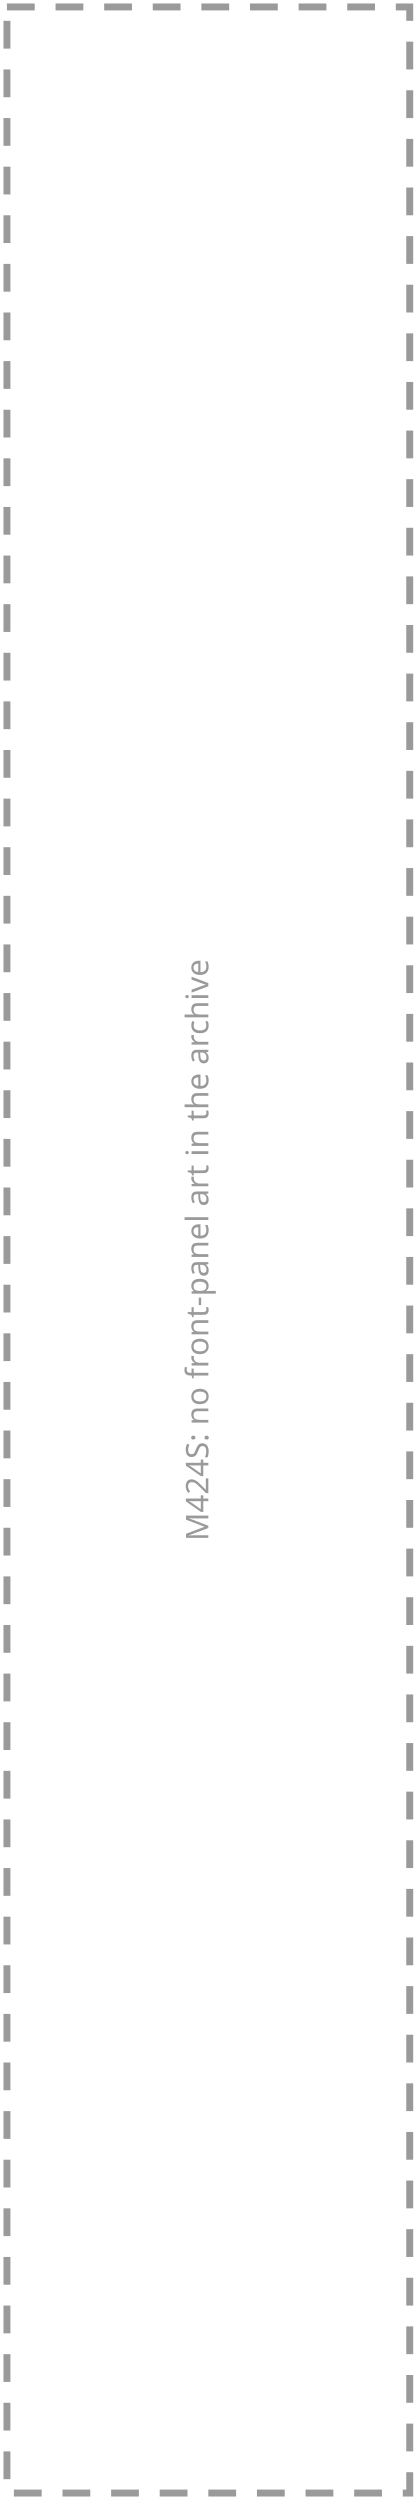
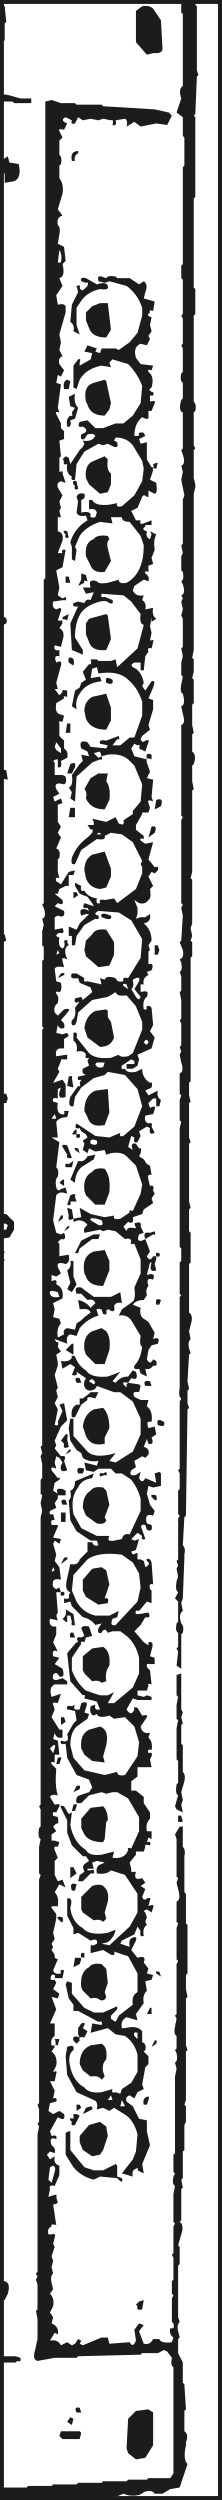
- <svg xmlns="http://www.w3.org/2000/svg" viewBox="0 0 120 720" data-from="none" data-kind="none">
-   <rect class="outline" x="2" y="2" width="116" height="716" fill="none" stroke="#9a9a9a" stroke-width="2" stroke-dasharray="8 6" />
-   <text x="60.0" y="360.0" fill="#9a9a9a" font-family="sans-serif" font-size="9" text-anchor="middle" transform="rotate(-90 60.0 360.0)">M424S: no front-panel art in the archive</text>
+ <svg xmlns="http://www.w3.org/2000/svg" viewBox="0 0 142 1600" data-from="Modules/UNSORTED/M424S/PHOTOS/1969 - M424S - wbsps - module - m424s patch bay 001.jpg" data-kind="photo">
+   <g transform="translate(0 1600) rotate(-90)">
+     <rect class="outline" x="1" y="1" width="1598" height="140" fill="none" stroke="#1c1c1c" stroke-width="3" />
+     <path class="line" fill="#1c1c1c" d="M0 0L8 0L8 17L9 18L9 33L10 34L10 49L11 50L11 65L12 66L12 81L13 82L13 94L14 95L14 109L17 111L85 111Q86 109 91 110L95 107L96 105L94 101L94 91L93 90L92 50L91 49L91 35L89 24Q90 21 94 22L103 24L116 24L121 23L122 24L138 24L141 23L143 24L145 23L146 24L234 24L239 25L241 24L242 25L250 25L253 24L254 25L397 25L400 26L401 25L418 25L423 26Q424 24 430 25L431 26L442 26L444 25L445 26L629 26L633 27L638 26L643 27L644 26L653 26L654 27L663 27L668 26L670 27L674 26L675 27L941 27L942 28L943 27L985 27L986 28L994 28L995 27L1004 27L1008 28L1012 27Q1013 30 1019 28L1021 27L1022 28L1229 28L1230 29L1535 29L1536 33L1534 39L1534 48L1533 49L1533 65L1532 66L1530 99L1528 108L1526 110L1520 107L1521 100L1519 90L1522 86L1519 81Q1523 82 1524 80L1523 74Q1519 75 1520 72Q1524 73 1523 71L1524 66L1523 63L1524 58L1523 53L1525 50L1521 48Q1520 45 1523 46L1525 42Q1523 38 1521 43L1517 41Q1518 37 1516 38L1512 40L1510 38L1501 38Q1499 40 1495 39L1494 38L1486 38Q1482 41 1476 40L1466 37L1462 40Q1461 36 1456 37Q1454 39 1450 38L1444 37L1442 41L1433 42L1431 40Q1423 42 1422 38L1417 40L1411 36L1405 37Q1406 41 1404 42L1400 42L1386 38L1381 39L1376 38L1372 40Q1371 37 1367 38L1363 41L1359 39L1360 37L1355 36L1354 39L1339 37L1336 38Q1337 35 1335 36L1329 39L1326 39L1324 41L1319 41L1318 38L1308 39L1307 38L1298 38Q1299 41 1297 40L1291 42L1292 39Q1291 36 1288 37L1283 40L1279 38L1275 39L1273 38L1269 39L1269 37L1260 37Q1259 41 1254 40L1246 37L1246 40Q1249 39 1248 42L1237 40L1235 36L1224 38L1219 37L1217 40L1218 42Q1215 43 1216 41L1215 34Q1211 33 1210 36Q1212 40 1209 39L1203 37Q1202 41 1205 40L1207 44L1203 43Q1205 39 1201 40L1198 38Q1196 42 1190 40L1186 39L1187 35Q1183 34 1184 38L1180 38Q1181 34 1176 36Q1178 40 1174 39L1163 36L1159 37L1159 35L1155 38L1157 40Q1159 39 1158 43L1154 43Q1155 40 1153 41L1150 36Q1144 35 1143 38L1142 41L1138 40Q1139 37 1137 38L1135 38L1129 38L1126 41L1121 41Q1119 44 1115 43L1113 39Q1108 40 1109 37L1114 37L1114 36Q1113 33 1112 35L1104 35L1104 40L1103 42Q1099 43 1098 41Q1100 34 1095 36L1092 38L1090 34L1087 35L1089 39L1086 40L1085 37L1074 37L1071 39L1067 37L1064 39L1057 36Q1056 39 1051 38L1050 37L1042 37L1038 38Q1039 35 1036 36L1034 39L1042 44L1043 48L1040 47L1040 44L1033 44L1033 42L1031 38L1028 37L1028 35L1024 40Q1020 41 1022 37L1020 35L1017 41Q1012 42 1014 37L1013 35L1005 35L1006 40Q1002 42 1003 38Q1001 34 1000 38Q994 37 993 40Q994 42 998 41Q999 44 997 43L995 44Q994 41 989 42L986 43Q988 39 985 40L981 41Q982 36 980 35L972 36L971 39Q966 40 965 38Q966 35 964 36Q962 38 958 37Q956 34 952 35L950 37L954 41Q955 45 953 44L947 39Q945 42 942 41Q941 38 944 37L939 36L938 40L939 43L937 44L935 41L929 41L929 38Q928 35 924 36L925 43L922 43L922 39L921 39L916 37L914 38L907 34L909 40L906 42L898 42Q896 37 901 38L904 39L903 37L897 37Q898 33 895 34L894 37Q888 36 887 39Q886 42 889 41L889 44L885 43Q885 38 882 36L872 37L872 33L869 38L853 36Q851 38 847 37Q845 35 840 36Q837 37 839 39L840 42L836 43Q838 38 835 36L819 34L811 36L810 39L811 41Q806 43 807 39L805 37L804 38L796 38L797 44Q792 45 791 42Q793 36 789 37L785 39L783 36L784 33L780 33Q782 37 778 36Q776 41 769 40L766 34L762 35L757 34L756 38L753 39Q750 36 744 37L746 41Q749 40 750 43L749 48L753 49L755 52L757 54L760 58Q763 57 762 51L768 50Q767 55 763 58L766 61Q769 60 768 56L772 52L772 49Q777 47 776 52L770 60L770 71L773 77L766 78Q767 74 764 73Q760 74 761 71Q763 69 761 68Q758 69 759 66L762 65Q763 61 761 62L758 63Q756 56 750 51L745 49L746 45Q745 42 740 43L743 35L741 36Q742 38 738 37L735 39L733 36L728 37L726 37L720 35L712 37L710 36L706 37L702 35L698 37L688 35Q687 38 690 37L697 40L701 38L702 41L691 43L687 39L678 35L675 36L673 35L668 39Q669 43 665 41L659 43Q657 38 662 39L664 40L667 38L668 36L664 35L660 36Q662 32 659 33L654 37Q655 39 653 38L651 35L646 34L644 37Q648 35 647 40L646 42L643 42L643 37L641 37L638 35L635 36L633 32Q630 31 631 34L627 35Q628 32 624 33L624 37L623 37L616 34L615 39L612 38L614 35L612 34L605 36L601 35L597 38L589 39Q590 35 588 34Q584 33 583 36L584 38L581 39Q582 42 579 41Q578 38 581 39L581 36L568 37L566 36L563 37L564 32Q560 31 559 34L559 36L554 36L549 34L543 37Q545 33 540 34L539 38L535 35L532 40Q526 42 527 38Q531 36 528 34Q524 33 525 37L526 40L524 43L522 43L522 35Q520 31 514 33L516 39L510 37Q511 33 509 34L506 35L501 33L493 38L493 40L488 40Q487 36 491 35L487 34L486 37L477 38L477 35L472 35Q473 32 471 33L468 36Q457 35 451 37Q452 33 450 32L445 35Q446 39 444 38L440 36Q441 33 438 34L437 37Q432 38 433 36L431 34L428 36L426 33L422 33L422 35L421 38L418 37Q419 34 416 35L411 37L409 35L400 35L396 37L397 40L392 42L394 38L389 35Q386 38 380 37L380 33L379 33L375 36L372 36L363 34L359 35L356 33L354 34L352 33L349 35L347 35L346 37L339 34Q336 35 337 39Q340 38 339 41L334 40L334 35Q337 36 336 33Q332 31 333 35L331 36L327 34L324 38L321 37L322 33L314 36L305 32L305 35L297 35Q295 32 291 33Q290 37 295 35L295 38L291 37Q292 34 290 35L287 33Q284 37 278 36L274 34Q275 37 273 36L268 35L268 32L262 35L257 34Q258 37 255 36L254 32L249 31L247 34L249 38L247 41Q243 42 244 39L245 37L236 32L233 33Q234 37 231 36Q233 31 227 33Q225 36 222 35L223 32L221 30L218 32L220 35Q215 34 214 38L208 38L201 35Q202 31 199 32L194 31L195 34Q196 37 194 36L190 37L189 34L176 36Q177 32 175 33Q174 30 170 31L170 33Q171 36 168 35L164 34L162 35L156 33L153 34L149 33L145 34Q143 32 139 33L135 34L132 32Q129 35 124 34L120 32L117 34L113 33Q111 38 106 37L107 35L102 32Q103 37 99 39L101 43L99 46L100 48L103 50L102 52L100 51L99 53L104 65L104 69L100 70L101 83Q97 85 102 87L109 86L113 89L112 92L108 89L100 92Q99 96 103 98L103 102Q100 103 101 110L104 111Q106 108 110 109Q109 112 113 111L114 110L129 110L131 111L132 110L140 110L141 111L155 111L157 110L158 111L175 111L177 112L178 111L196 111L201 112Q202 110 207 111L209 112L210 111L221 111L222 112L271 112L276 113L280 112Q281 114 286 113L288 112L289 113L297 113Q298 111 303 112L308 113L310 112L311 113L343 113L345 114L346 113L366 113L369 114L370 113L383 113Q384 116 391 114L395 113L398 114L399 113L423 113L426 112L431 115L431 117L418 117Q416 119 412 118L410 118L389 118L388 119L369 119L368 120L337 120L336 119L327 119L322 120L321 119L291 119L288 120L287 119L256 119L253 118L252 119L244 119L242 119L240 118L224 118L223 117L206 117L205 116L200 117L199 116L179 116L178 115Q176 118 170 116L163 114L162 115L151 115L150 114L117 114L114 115Q112 113 108 114L104 115L103 114L94 114L88 117L75 117L74 118L58 119L57 118L44 118Q42 121 37 119L35 119Q26 117 23 120L8 115L7 109L4 104L4 99Q7 97 5 92Q2 89 3 82L4 79L2 74L0 74L0 68Q3 69 2 66L0 66L0 0ZM205 31L203 33L210 35Q213 36 214 34L213 32L205 31ZM481 32L478 34L481 35Q484 36 483 34L481 32ZM772 32Q769 33 770 38L773 37Q775 31 772 32ZM594 33L595 35L597 34L594 33ZM884 33L884 36L887 35L884 33ZM1122 35L1120 36L1118 39L1121 39L1125 36L1122 35ZM989 36L990 38L992 37L989 36ZM1432 37L1432 39Q1437 40 1440 38L1432 37ZM88 0L92 0L92 10L91 13Q88 14 89 11L88 10L88 0ZM128 0L140 0L140 3Q139 7 132 5L128 3L128 0ZM793 0L799 0L799 3L796 2L793 3L793 0ZM807 0L813 0L813 4L816 5L817 3L816 0L823 0L823 4L818 9L813 9L808 6L807 0ZM894 0L900 0L900 4L897 5L894 4L894 0ZM996 0L1002 0L1002 3L998 4L996 0ZM1102 0Q1109 -2 1107 4L1101 5L1102 0ZM1199 0L1205 0L1205 3Q1204 5 1201 4L1199 0ZM1489 0L1498 0L1498 2L1500 5L1496 6L1495 12Q1486 14 1484 9L1483 3L1489 3L1489 0ZM1535 0Q1541 -2 1539 6L1537 13L1537 20L1534 20L1534 9L1535 8L1535 0ZM1574 0L1597 0L1597 2L1596 3L1586 4L1585 3L1574 3L1574 0ZM471 36L475 37Q476 40 474 39L471 38L471 36ZM372 37Q374 36 373 40Q369 41 370 39L372 37ZM818 37L822 39Q823 41 820 40L818 37ZM974 37L977 39Q978 42 976 41L974 37ZM41 38L44 39L44 51L43 52L39 51L39 40L41 38ZM843 38L845 40L845 41L841 41L843 38ZM443 39Q445 38 444 41L439 44L440 46L432 45Q421 47 416 55Q412 57 413 65L415 73L411 72Q410 80 416 82Q418 81 417 84L428 89L437 89L449 82L453 75L453 72L452 68L453 65L451 57L446 52L446 49Q450 48 451 51L453 57L456 59L461 57L464 49L475 43L484 42Q483 38 486 39Q484 45 490 43L497 47L499 49L505 48L506 43Q509 42 508 46L509 48Q505 46 506 51L510 52Q512 57 507 55L504 54L503 57L500 56L495 49Q491 45 483 45L475 47L467 54L464 67L466 75Q463 75 464 80L476 88L485 89L495 86L501 80L500 73L502 70Q500 63 503 62L502 60Q503 57 508 58L509 61Q505 60 506 64L511 62L513 54Q516 55 515 53L524 45L542 43L549 49L549 50Q553 48 552 52L553 54L558 52Q560 53 559 57L553 59L552 55L549 54Q550 51 548 52L539 46L531 46Q523 49 518 55L515 64L515 69L517 73L510 69L510 73L520 85L529 89L539 89Q548 87 553 81L556 77L556 72L555 69Q559 67 555 65Q554 62 558 63L561 65L560 61Q564 58 565 53L572 46L575 45L574 41L577 41Q576 45 579 44L581 45Q582 41 590 43L599 45Q598 50 602 51L605 54L607 56L613 56L613 59Q610 60 611 63L614 62L614 58L620 49L627 45L640 44Q641 46 646 45Q647 48 652 48L657 60L654 59Q653 52 648 50Q642 45 631 47L622 52L617 62L617 70Q613 68 614 73L615 78Q619 79 618 83L633 90L641 90Q648 88 653 84L657 78L657 74L660 71L660 63L658 60L659 55L664 54L662 62L665 63Q664 57 667 53L670 52L672 49L678 45L686 44L692 45L692 47L681 47L671 56Q667 60 669 70L670 74L665 70L664 74L671 85L682 90L692 90L703 85L709 77L709 73L713 62Q710 61 710 57Q711 53 716 54L718 55L722 49Q719 50 720 46L725 48L727 45L724 40L729 39Q728 44 731 46Q733 45 732 48Q726 50 723 55Q718 58 719 69L722 77L716 72L715 74Q719 77 719 82L723 85L722 87Q716 89 718 84L715 82L714 89L713 90L709 89Q710 84 706 86L704 90L704 95L700 94Q697 98 690 97Q691 93 686 95L687 99L682 100L680 97Q675 99 676 95L679 94L674 92Q673 96 669 95L667 93L668 91L665 86L661 87L659 84Q655 82 656 87L658 90L654 89Q650 91 654 93L651 100L657 99L658 102L657 103L649 103L648 98L649 95L644 94L637 96L633 99L630 98Q632 92 625 94L624 97Q619 98 621 94L624 93Q625 89 621 91L615 93Q614 90 617 91L619 88L615 84L614 86L615 89L608 87L607 84Q604 85 606 87L606 88L602 88L602 90L601 92L597 93Q599 97 601 94Q603 93 602 96L600 97L586 98Q587 95 583 96L582 97L574 97L575 94L569 89Q570 86 567 87L567 89L568 95Q564 97 565 93L560 90L556 86L549 92L547 95L549 95Q550 99 544 97L540 96L539 99L535 99L535 94L533 94L531 96L522 97Q523 94 521 95L518 94L518 88L515 88L514 92L515 94L514 97L512 97L512 88L513 85L506 81Q501 84 506 86Q508 85 507 88L502 91Q503 95 501 94L495 90Q490 91 491 96L488 95Q485 98 480 97Q481 94 478 95Q479 98 476 97L474 96L469 97L469 88L463 88L460 84L454 84L454 87L450 92L446 92L440 96L436 96Q433 93 428 94L428 96L428 97L423 97L424 95L421 94Q422 97 419 96Q420 92 418 93L415 92L415 87L413 87L408 83L404 84L402 84L402 87Q396 85 398 91L395 93L393 90L391 93L386 91Q383 92 385 94Q386 97 384 96L380 95Q382 99 379 98L376 97L378 94Q377 91 376 93L373 94L370 93L368 94Q366 91 361 92Q360 89 364 90L367 88L362 86L358 78L356 77L354 83Q359 82 360 85Q361 88 358 87L352 84L347 88Q349 94 344 92L340 95L337 94L336 98L333 97L332 93L326 94Q323 91 318 92L311 87L307 88L309 81Q307 77 302 78L302 80Q304 88 300 91L293 91Q292 94 288 93L287 92L284 95L279 95L277 93L266 91L263 92L261 88L257 86L259 83Q258 80 255 81L252 85L244 89L243 94L236 94L227 96L215 91L209 92L211 88Q213 89 212 87Q211 84 207 85L209 78L218 85L223 87L234 88Q242 86 246 81L251 73L249 70L251 66L250 62Q255 63 256 60L261 49L272 43L284 42L290 43Q292 48 288 47Q285 43 277 45Q268 47 264 54Q260 57 261 65L263 72Q260 71 261 74L260 77L263 78L267 84L274 88L285 88Q293 86 297 80L298 74L302 69L299 58L305 59L304 65Q307 66 306 63L313 50L313 47L317 47L321 44L330 42L332 43L331 46L324 46L315 54L312 60L312 66L316 75L314 75L310 71L308 71L306 74L310 76L317 85Q323 84 325 88L337 88L348 82L351 73Q348 74 349 71L352 66L350 58L355 58L355 60L356 62Q360 63 358 58L363 50L362 47L366 47L374 43L385 43Q386 47 379 45Q370 46 366 53Q361 57 363 69L365 74Q360 73 357 69L356 65L355 70L367 83L376 88L388 88L400 80L403 71Q400 68 401 62Q406 61 407 65L408 67L409 62L408 59L404 60L404 56L403 56L403 58Q404 61 401 60L401 58L396 53L396 50L400 51L402 54L405 53L407 54L409 57L412 55L412 53L419 46L427 43L435 43L443 39ZM582 46L575 49Q568 53 566 61L566 70L569 76L565 75L564 72Q559 70 560 74L575 88L584 90L593 89L600 85L605 78Q607 63 602 56L592 47L582 46ZM716 57L714 60L715 61Q719 59 716 57ZM256 69L256 72L259 71L256 69ZM252 77L252 80L256 78L252 77ZM714 79L712 81L714 81L715 82Q716 78 714 79ZM297 86L295 88L299 88Q300 85 297 86ZM496 39L501 39L501 41L498 42L496 39ZM599 39L603 41Q604 44 602 43L599 39ZM626 39L632 39L632 42L626 42L626 39ZM678 39L682 42Q683 44 679 43L674 44Q672 40 676 41L678 39ZM564 40Q566 43 570 42L567 47L560 48Q559 45 562 46L566 45L566 43L562 43L562 42L564 40ZM637 40Q641 38 640 42L637 43L637 40ZM866 40Q868 39 867 43L859 46Q858 42 861 43L866 40ZM1306 40L1308 42L1307 44L1303 45L1312 51L1314 53L1316 54L1318 53Q1317 59 1321 61Q1323 60 1322 56L1319 54Q1318 51 1322 52Q1324 58 1327 53Q1326 49 1330 51L1331 56L1326 61L1326 66L1329 74L1329 79L1334 85L1342 90L1353 91Q1361 88 1367 82L1370 72L1368 70L1365 71L1366 65Q1364 55 1357 51L1351 49L1352 47L1366 47L1370 50Q1371 52 1368 51L1366 51L1370 58L1374 59L1375 54L1379 56L1377 62L1375 61L1374 64L1377 65L1377 74L1376 76L1381 83L1387 88L1398 91L1403 91Q1412 88 1417 81L1420 70L1419 67L1420 63Q1424 62 1423 65L1422 68Q1424 69 1423 74L1422 75L1422 83L1418 89L1420 92Q1418 95 1413 93L1409 92L1407 99L1401 98Q1402 95 1400 96Q1398 93 1397 97L1392 96L1388 97L1385 95L1383 96L1379 94L1380 90Q1378 85 1371 87L1367 90L1366 98L1363 97Q1364 94 1362 95Q1359 99 1352 97Q1350 94 1349 98Q1346 99 1347 96L1343 96Q1344 100 1342 99L1337 97L1337 95L1332 95L1332 93L1333 91Q1329 86 1321 86L1321 89Q1324 88 1323 92L1321 93L1319 89L1316 90L1317 94L1306 94L1301 97Q1300 99 1303 98L1304 101L1300 100Q1301 97 1299 98L1293 96L1291 100Q1284 101 1284 99L1286 95L1282 95L1282 94Q1284 92 1282 91L1275 88L1273 84L1267 87L1267 90Q1264 89 1265 92L1267 97L1264 97L1264 93L1263 93Q1261 90 1260 94Q1256 93 1255 96L1258 97L1260 96L1258 100Q1254 98 1248 99L1243 97L1239 98L1238 95L1234 95Q1235 92 1233 93Q1231 96 1228 95L1229 92L1225 86L1222 85Q1218 87 1219 92L1216 91Q1214 94 1210 93L1211 98Q1206 97 1204 100L1202 97L1205 97L1199 96L1195 97L1190 96Q1191 99 1189 98L1185 97Q1186 94 1183 95L1180 93L1171 92L1171 90L1176 90L1176 86Q1174 82 1172 87Q1169 91 1163 92L1161 91L1158 93L1164 97Q1165 100 1160 98L1153 95L1152 98L1146 98L1136 95L1133 96L1129 91L1127 90Q1124 91 1126 93Q1127 96 1125 95L1119 93L1121 89Q1124 90 1123 88L1124 86L1121 84L1116 86L1114 94Q1119 93 1117 97L1114 97Q1116 93 1112 94L1106 96L1102 94L1101 98L1090 97L1087 98Q1089 94 1086 95L1083 96L1080 95L1080 91L1079 91L1072 87L1069 87L1065 92L1063 92Q1064 89 1062 90L1060 93L1061 98L1050 95L1045 99Q1046 102 1043 101L1041 99L1042 97L1039 95L1033 98L1031 96Q1025 97 1024 95Q1021 93 1022 89L1024 86L1019 88L1015 88L1012 87L1013 90L1013 93L1015 96Q1010 97 1009 92Q1005 97 998 97L995 95L992 96L991 95L983 95Q984 99 979 97L978 94L976 95Q974 91 970 92L970 90L965 90Q967 96 962 94Q960 91 954 92L954 94Q957 93 956 96L955 97L944 98L940 96L936 99L929 97L925 88L922 89L918 88L916 85L916 81L919 81L919 86L921 86L922 84L918 78Q915 77 916 80Q913 81 914 87L916 91Q910 91 907 96Q908 98 904 97L902 93L899 95L902 101Q898 100 896 103L892 102L892 100L897 100L897 98L894 95L891 96Q893 100 890 99L887 98L886 93Q882 92 881 95Q882 98 879 97L875 99Q873 95 878 96L879 94L876 89L873 90L869 88Q868 85 872 86L873 84L866 82L864 85Q869 83 868 87L865 89Q866 91 862 90L860 89L858 92L855 94L854 96L848 97Q849 94 845 95L841 96Q842 99 838 98L836 99L833 97L830 98L826 92L823 91L821 85Q816 86 818 82L815 79L812 81Q815 81 814 86L814 87L817 86Q819 91 815 90L811 92L810 89Q805 87 806 91L807 93Q812 91 811 96L812 99Q809 100 810 98L807 93L799 96L796 94Q792 96 796 98L796 100Q799 99 798 102Q795 103 796 100L794 100L791 99L787 100Q785 95 792 97L792 96L784 94Q786 100 781 98Q783 93 777 95Q775 93 771 94L768 92Q768 87 765 85L763 90Q758 89 756 92L754 95L747 99L743 98Q745 103 740 101L739 97L736 95L730 94Q726 96 730 98L729 100Q725 101 726 98Q723 96 724 93L719 94L721 90L724 89Q723 85 726 86Q730 90 738 91Q739 89 745 90L755 84Q759 81 758 76L762 78L767 85Q769 87 776 86L785 90L794 90L804 86Q803 83 806 84Q808 83 807 80L812 74L813 69L812 66L813 64L811 54Q814 53 816 56Q819 54 819 50L818 47L820 47Q818 43 822 44L827 43L826 46L820 47L821 52L827 51L823 58L821 67L822 73Q819 72 820 77L824 83Q826 82 825 85L836 90L842 91L854 87L860 81Q863 78 862 71L861 68L864 67L863 61L865 57L862 56L864 53L868 54L870 53L872 56L874 55L876 52L878 51Q877 47 881 49L873 61L872 70L875 77Q872 76 873 79L879 86L892 91L903 88L912 80L914 69L912 67L910 60L904 52L898 48L892 47Q891 43 898 45L905 50Q904 52 907 51L909 52Q908 49 911 50L912 55Q913 52 916 53L918 57L921 56L923 57Q922 54 925 55Q928 54 927 49Q932 50 934 47L939 47Q940 50 936 49L926 57Q922 61 923 71L925 76Q923 77 924 82L926 85L941 91L946 91L956 87L963 81Q962 75 965 74L962 69L960 59L952 50L946 49L944 48Q943 45 947 46Q949 49 955 48L959 51Q957 47 961 48L962 52L960 53L965 59L968 58L971 51L974 50Q973 44 977 46L977 49L974 54Q971 53 972 56L970 65L974 64L973 67Q976 68 974 74Q971 75 972 79Q975 78 974 82L987 90L999 91L1011 84L1016 76L1017 63Q1015 59 1014 63Q1011 64 1012 61L1008 54L1001 49L995 48L995 46L1001 46L1001 44L1007 44L1005 49L1009 51L1015 57L1015 55L1014 52Q1019 50 1018 55L1017 57L1019 56Q1018 52 1022 54L1020 60L1022 59L1026 56L1028 51L1033 48L1035 48L1033 52Q1029 51 1030 54Q1026 56 1025 62Q1021 61 1022 64Q1025 63 1024 67L1025 73L1022 75L1031 87L1041 91L1045 91L1047 90L1049 91L1061 85L1066 78L1067 71L1065 67Q1062 68 1063 62L1056 52L1047 48Q1046 45 1051 46Q1059 49 1064 56L1067 59Q1070 60 1069 58L1072 56L1072 60L1074 60L1076 59L1074 68L1077 74L1073 76Q1071 80 1075 79L1079 85L1081 85L1087 90L1098 91L1110 86L1114 82Q1118 77 1117 69L1116 65Q1113 66 1114 64L1112 59L1103 49L1087 48L1089 45L1093 46L1096 44Q1097 47 1104 46L1111 51L1113 53L1117 52L1116 57L1119 56L1121 52Q1127 50 1125 56L1122 58L1121 68L1123 69L1124 64Q1127 63 1126 68L1129 76Q1126 77 1127 75L1123 72L1123 77L1128 83L1128 86L1142 91L1151 91Q1160 88 1165 82Q1171 76 1169 63L1173 62L1172 59L1166 58L1167 64L1164 65Q1163 55 1156 51Q1152 48 1146 49L1148 46L1158 48L1160 51L1163 52L1165 55L1170 53L1175 57Q1174 59 1178 58L1178 62L1177 63L1177 71L1178 74L1173 75L1185 88L1200 92Q1201 89 1207 90L1215 84L1219 79L1220 65Q1217 64 1218 67L1216 72Q1213 73 1214 70Q1216 68 1215 64Q1213 56 1208 52Q1202 48 1192 48L1184 53L1181 53L1184 46L1201 45L1212 50Q1211 46 1214 47L1215 50L1214 54Q1217 55 1216 58L1221 60L1220 55L1224 53L1224 58Q1230 56 1228 62Q1226 63 1227 69L1229 76Q1226 76 1227 81Q1233 92 1251 92L1257 90L1266 83Q1266 78 1269 78L1269 71L1265 72L1266 64Q1263 55 1257 51L1250 48L1248 49L1241 48L1242 46L1250 46L1253 45Q1260 47 1265 53L1267 56L1270 55Q1269 50 1272 49L1279 50L1282 49Q1285 50 1284 54Q1281 55 1280 52L1272 52Q1273 57 1271 58Q1268 57 1269 61L1272 62Q1275 61 1274 57L1280 57L1280 59Q1276 61 1277 70L1278 75Q1275 74 1276 78L1283 86L1292 91L1300 92L1305 91L1315 85Q1320 81 1320 74L1318 73L1317 75Q1313 76 1314 73L1316 69L1315 66L1316 63L1311 54L1303 49L1293 48Q1292 45 1295 46Q1297 42 1303 43Q1302 40 1305 41L1306 40ZM819 58L816 63Q815 67 819 65L820 62Q821 57 819 58ZM868 58Q866 63 870 62Q872 57 868 58ZM1118 60L1115 63L1116 65L1119 64L1118 60ZM919 61Q916 62 917 66L920 67L920 62L919 61ZM1066 62L1066 66L1066 65Q1068 63 1066 62ZM969 79L967 82L970 81Q971 78 969 79ZM967 84L962 87Q959 89 962 90L967 86L972 89Q975 90 974 87L973 85Q968 86 967 84ZM933 92Q930 94 933 95Q936 94 933 92ZM812 41L815 43Q816 45 814 44L812 41ZM1259 41Q1261 40 1260 43L1256 44Q1255 41 1258 42L1259 41ZM1351 41Q1356 40 1357 43L1356 45L1351 44L1351 41ZM221 42L235 42L236 44L236 45L224 45L213 54L211 60L211 66L215 74L214 75L207 75L206 78Q203 79 204 77L206 75L207 64L205 60Q207 52 213 47L221 42ZM669 42L672 44Q673 46 671 45L669 42ZM736 42L740 46L740 47L733 47L736 42ZM853 42Q856 41 855 44L857 47L853 46L853 42ZM1131 42L1137 43L1137 45L1131 45L1131 42ZM1227 42L1231 42L1231 44L1227 45L1227 42ZM50 43L53 45L52 47L48 46L50 43ZM775 43L779 45L787 43Q789 46 793 45L793 47L783 47L778 49L773 46L775 43ZM829 43L835 45Q837 49 834 48L831 49L831 45Q828 46 829 43ZM905 43L911 44Q912 47 910 46L904 47L905 43ZM1105 43L1111 45Q1113 49 1109 48L1105 46L1105 43ZM1327 43Q1332 42 1334 45Q1333 47 1336 46L1339 48L1340 45L1346 44L1348 48Q1342 47 1339 50L1332 48L1331 45Q1326 46 1327 43ZM1077 44L1083 45L1083 48L1077 48L1077 44ZM1176 44Q1180 43 1179 46Q1178 48 1174 47L1176 44ZM243 45Q245 44 244 47L247 47L247 49L246 51L240 48Q239 45 242 46L243 45ZM398 45L405 45L405 47L401 49L398 45ZM552 45Q556 44 555 47L552 48L552 45ZM845 45L857 50Q856 54 860 56L861 61L858 60L853 52Q849 48 843 48L845 45ZM1394 45L1405 46L1413 50L1417 49Q1418 52 1416 51Q1413 52 1415 54L1417 56Q1420 57 1419 55L1420 52Q1423 51 1422 55L1418 62Q1420 68 1417 69Q1414 70 1415 64Q1413 55 1406 51L1403 49L1392 49L1386 51L1388 47Q1392 48 1394 45ZM390 46Q396 44 394 49L390 48L390 46ZM441 46L445 47Q446 50 444 49L441 48L441 46ZM693 46Q699 45 701 49L701 51L705 51L705 53L708 57L709 58L709 63L705 61Q707 55 704 56L701 52L693 48L693 46ZM874 46L877 48L877 49L874 49Q875 52 872 51Q871 48 874 49L874 46ZM1497 46Q1502 45 1503 48Q1504 51 1502 50Q1500 47 1497 48L1497 46ZM294 47Q298 46 296 51L298 50L302 50L305 52Q306 55 304 54L302 53L300 56L296 54Q297 50 294 51L292 49L294 47ZM341 47L347 48L347 52Q351 51 350 54L347 54Q348 51 346 52L343 51L341 47ZM453 47L457 49Q458 52 455 51L453 47ZM1025 47L1029 47L1029 49L1027 50L1025 47ZM1290 47Q1293 46 1292 49L1287 50Q1286 47 1289 48L1290 47ZM798 48L806 52L810 60L810 64L807 63L807 59L801 51L798 50L798 48ZM864 48Q866 47 865 50L862 51L864 48ZM56 49Q60 47 59 51L56 52L56 49ZM249 49L253 49L253 51L251 52L249 49ZM715 49Q719 47 718 51L715 52L715 49ZM657 50Q662 48 660 54L657 53L657 50ZM1225 50L1229 52L1233 52L1232 55L1228 56Q1229 53 1227 54L1225 50ZM229 51L233 51L240 57L242 64L239 68L233 69L224 66L221 64L220 59L224 53L229 51ZM279 51Q288 51 291 58L292 65Q290 69 282 68Q279 65 274 66L271 67L269 65Q272 63 271 58L275 53L279 51ZM328 52Q338 51 341 57Q344 59 343 65L340 68L331 69L325 67L322 68Q319 67 320 64Q322 62 321 58L326 53L328 52ZM378 52L386 52L393 59Q395 65 392 67Q389 70 383 69L376 67L372 68L370 66Q372 64 371 60L376 53L378 52ZM430 52L436 52L443 58L444 66Q441 69 435 69L434 68L423 67L421 66Q421 57 426 54L430 52ZM481 52Q490 51 493 57L495 64Q493 70 483 68L476 66L472 67L473 59L477 54L481 52ZM247 53L251 55Q253 60 250 59L247 53ZM531 53L540 53L545 59L546 66Q543 71 534 70Q530 67 524 68L523 65Q525 63 524 59L529 54L531 53ZM582 53L589 53L596 59L597 65L595 68L586 70L577 67Q578 70 574 69L573 63L578 55L582 53ZM635 53Q643 53 646 58Q649 60 648 66L646 68L637 70L629 67L627 68Q624 67 625 62L630 55L635 53ZM687 53Q695 54 698 60L699 66Q695 70 686 70L680 67L676 67Q674 58 681 55L687 53ZM736 54Q745 53 748 59L750 65L748 68Q744 71 736 70L727 67L727 61L733 55L736 54ZM785 54Q796 52 799 60L800 67L793 70L787 70L777 66Q777 57 783 55L785 54ZM838 54Q847 53 850 59Q853 61 852 67Q847 71 837 70L829 67L829 61L835 55L838 54ZM889 54Q899 54 902 61L903 69L888 70L880 67Q878 58 885 56L889 54ZM942 54Q950 55 953 61L954 68L953 69L949 69L946 71L936 73Q930 71 930 64L936 56L942 54ZM992 54L998 55L1002 59Q1006 61 1005 68L997 73L989 73L982 70L981 63L988 55L992 54ZM1043 54Q1050 54 1053 59L1055 67L1044 71L1039 71L1032 68L1031 64Q1032 57 1038 55L1043 54ZM1095 54L1102 58L1105 63L1105 69L1100 68Q1096 71 1088 70L1082 67Q1082 58 1089 55Q1093 56 1095 54ZM1145 54Q1151 54 1154 59L1156 68L1147 71L1139 71L1133 68Q1133 58 1140 55L1145 54ZM1194 55L1201 55L1204 57L1207 68L1206 69L1191 71L1184 68Q1183 59 1189 57L1194 55ZM1244 55Q1253 54 1255 60Q1258 62 1257 69L1255 70Q1253 68 1249 69L1241 71L1234 67Q1233 60 1238 58L1244 55ZM1294 55Q1303 54 1305 60L1308 67L1306 69Q1299 68 1297 71L1290 71L1285 69L1284 64L1290 57L1294 55ZM1343 55Q1353 53 1355 60L1357 67L1356 68L1342 71L1338 70L1334 67Q1334 58 1341 56L1343 55ZM1395 55L1400 55L1404 59L1406 64L1406 69L1389 71L1384 68Q1384 59 1390 57L1395 55ZM655 64Q658 63 657 66L658 68Q655 69 656 67L655 64ZM1013 65Q1016 64 1015 68L1014 71Q1011 72 1012 68L1013 65ZM1163 68Q1167 67 1166 70L1165 72Q1161 73 1163 68ZM33 81L52 82L57 87L58 95L56 98L35 98L27 93L26 87L30 82L33 81ZM125 87L127 89L128 92L122 91Q121 87 124 88L125 87ZM1573 87L1593 87L1596 91Q1597 97 1593 99L1587 103L1569 104Q1566 104 1566 100L1566 98L1565 94L1573 87ZM253 92Q257 91 258 94Q259 96 256 95L253 94L253 92ZM713 93Q717 91 716 96L713 97L713 93ZM311 94L315 96L315 97L311 97L311 94ZM1064 95L1071 97Q1072 101 1067 99L1064 95ZM290 97L294 99Q295 101 292 100L290 97ZM642 97Q644 96 643 100Q639 101 640 99L642 97ZM989 99L995 99L995 101L992 102L989 101L989 99ZM1082 99L1088 100Q1090 105 1084 103L1082 99ZM337 100Q339 99 338 102L335 103L337 100ZM765 100Q770 99 768 103L765 102L765 100ZM688 101Q692 100 691 103L690 105Q686 106 688 101ZM444 112L451 114Q452 112 458 113L459 114L473 114L474 113L494 113L499 114L500 113L509 113L514 114L515 113L528 113L529 116L506 116L504 117L501 116L497 117L496 116L484 116L483 117L466 117Q464 119 460 118L453 116L448 117L445 116L440 117L442 113L444 112ZM577 112L581 114Q582 112 588 113L591 114L596 113L598 114L601 113L602 114L628 114L630 115L631 114L646 114L647 115L657 115L659 114L660 115L703 115L705 116Q706 114 712 115L714 115L770 115L771 116L772 115L792 115L793 116L801 116L802 115L878 115L882 116L883 115L896 115L899 116L900 115L913 115Q914 118 920 116L925 115L927 116L930 115L931 116L945 116L947 115L948 116L960 116L965 115L966 116L975 116L978 115Q979 117 984 116L986 115Q987 118 992 117L997 115L998 116L1014 117L1019 116L1021 117L1022 116L1031 116L1033 116L1075 116L1077 117L1078 116L1087 116L1089 116L1136 116Q1137 119 1143 117L1148 116Q1149 119 1156 117Q1157 115 1162 116L1167 117L1168 116L1176 116L1180 117L1185 116L1186 117L1204 117L1206 116L1210 117L1215 116L1217 117L1219 116Q1220 119 1226 117L1228 116Q1229 118 1234 117L1235 116L1244 116L1246 117L1251 116L1252 117L1280 117L1283 118L1293 116L1298 117L1302 116Q1303 119 1309 117L1312 116L1313 117L1336 117Q1337 114 1344 116L1345 117L1355 117Q1356 115 1361 116L1362 117L1377 117L1379 116L1380 117L1396 117L1398 116L1399 117L1421 117L1422 116L1430 116L1431 117L1493 117L1494 118L1512 118L1513 117L1525 117L1528 113L1537 116Q1543 114 1545 117L1591 117L1592 116L1600 116L1600 126L1597 125L1596 126L1555 126L1552 127L1551 126L1527 125L1526 124L1525 125L1474 125L1473 124L1416 124L1415 125L1399 125L1398 124L1343 124Q1341 126 1337 125L1336 124L1315 124L1313 125L1312 124L1294 124L1290 125L1288 125L1284 124L1184 124L1179 123L1178 124L1170 124L1166 123L1165 124L1150 124L1149 123L1136 123L1131 124L1130 123L1119 123Q1117 126 1111 124L1110 123L1100 123L1095 124L1094 123L1042 123L1038 122L1037 123L1009 123L1006 122L1001 123L998 122L997 123L988 123L987 122L908 122L907 121L899 121L895 122L894 121L872 121L869 122L868 121L831 121L827 122L826 121L812 121L811 122L792 122L791 121L760 121Q758 124 752 122L748 121L743 122Q741 120 737 121L734 122L733 121L716 120L711 121L710 120L702 120L699 121L698 120L630 119L629 118L611 117Q609 119 605 118L603 118L577 117L574 116L569 117Q567 114 561 116Q559 118 555 117L554 116L532 116L534 113L543 114L545 113L546 114L555 114Q556 112 561 113L562 114L575 114L577 112ZM434 114L438 114L438 116L434 117L434 114Z" />
+   </g>
</svg>
